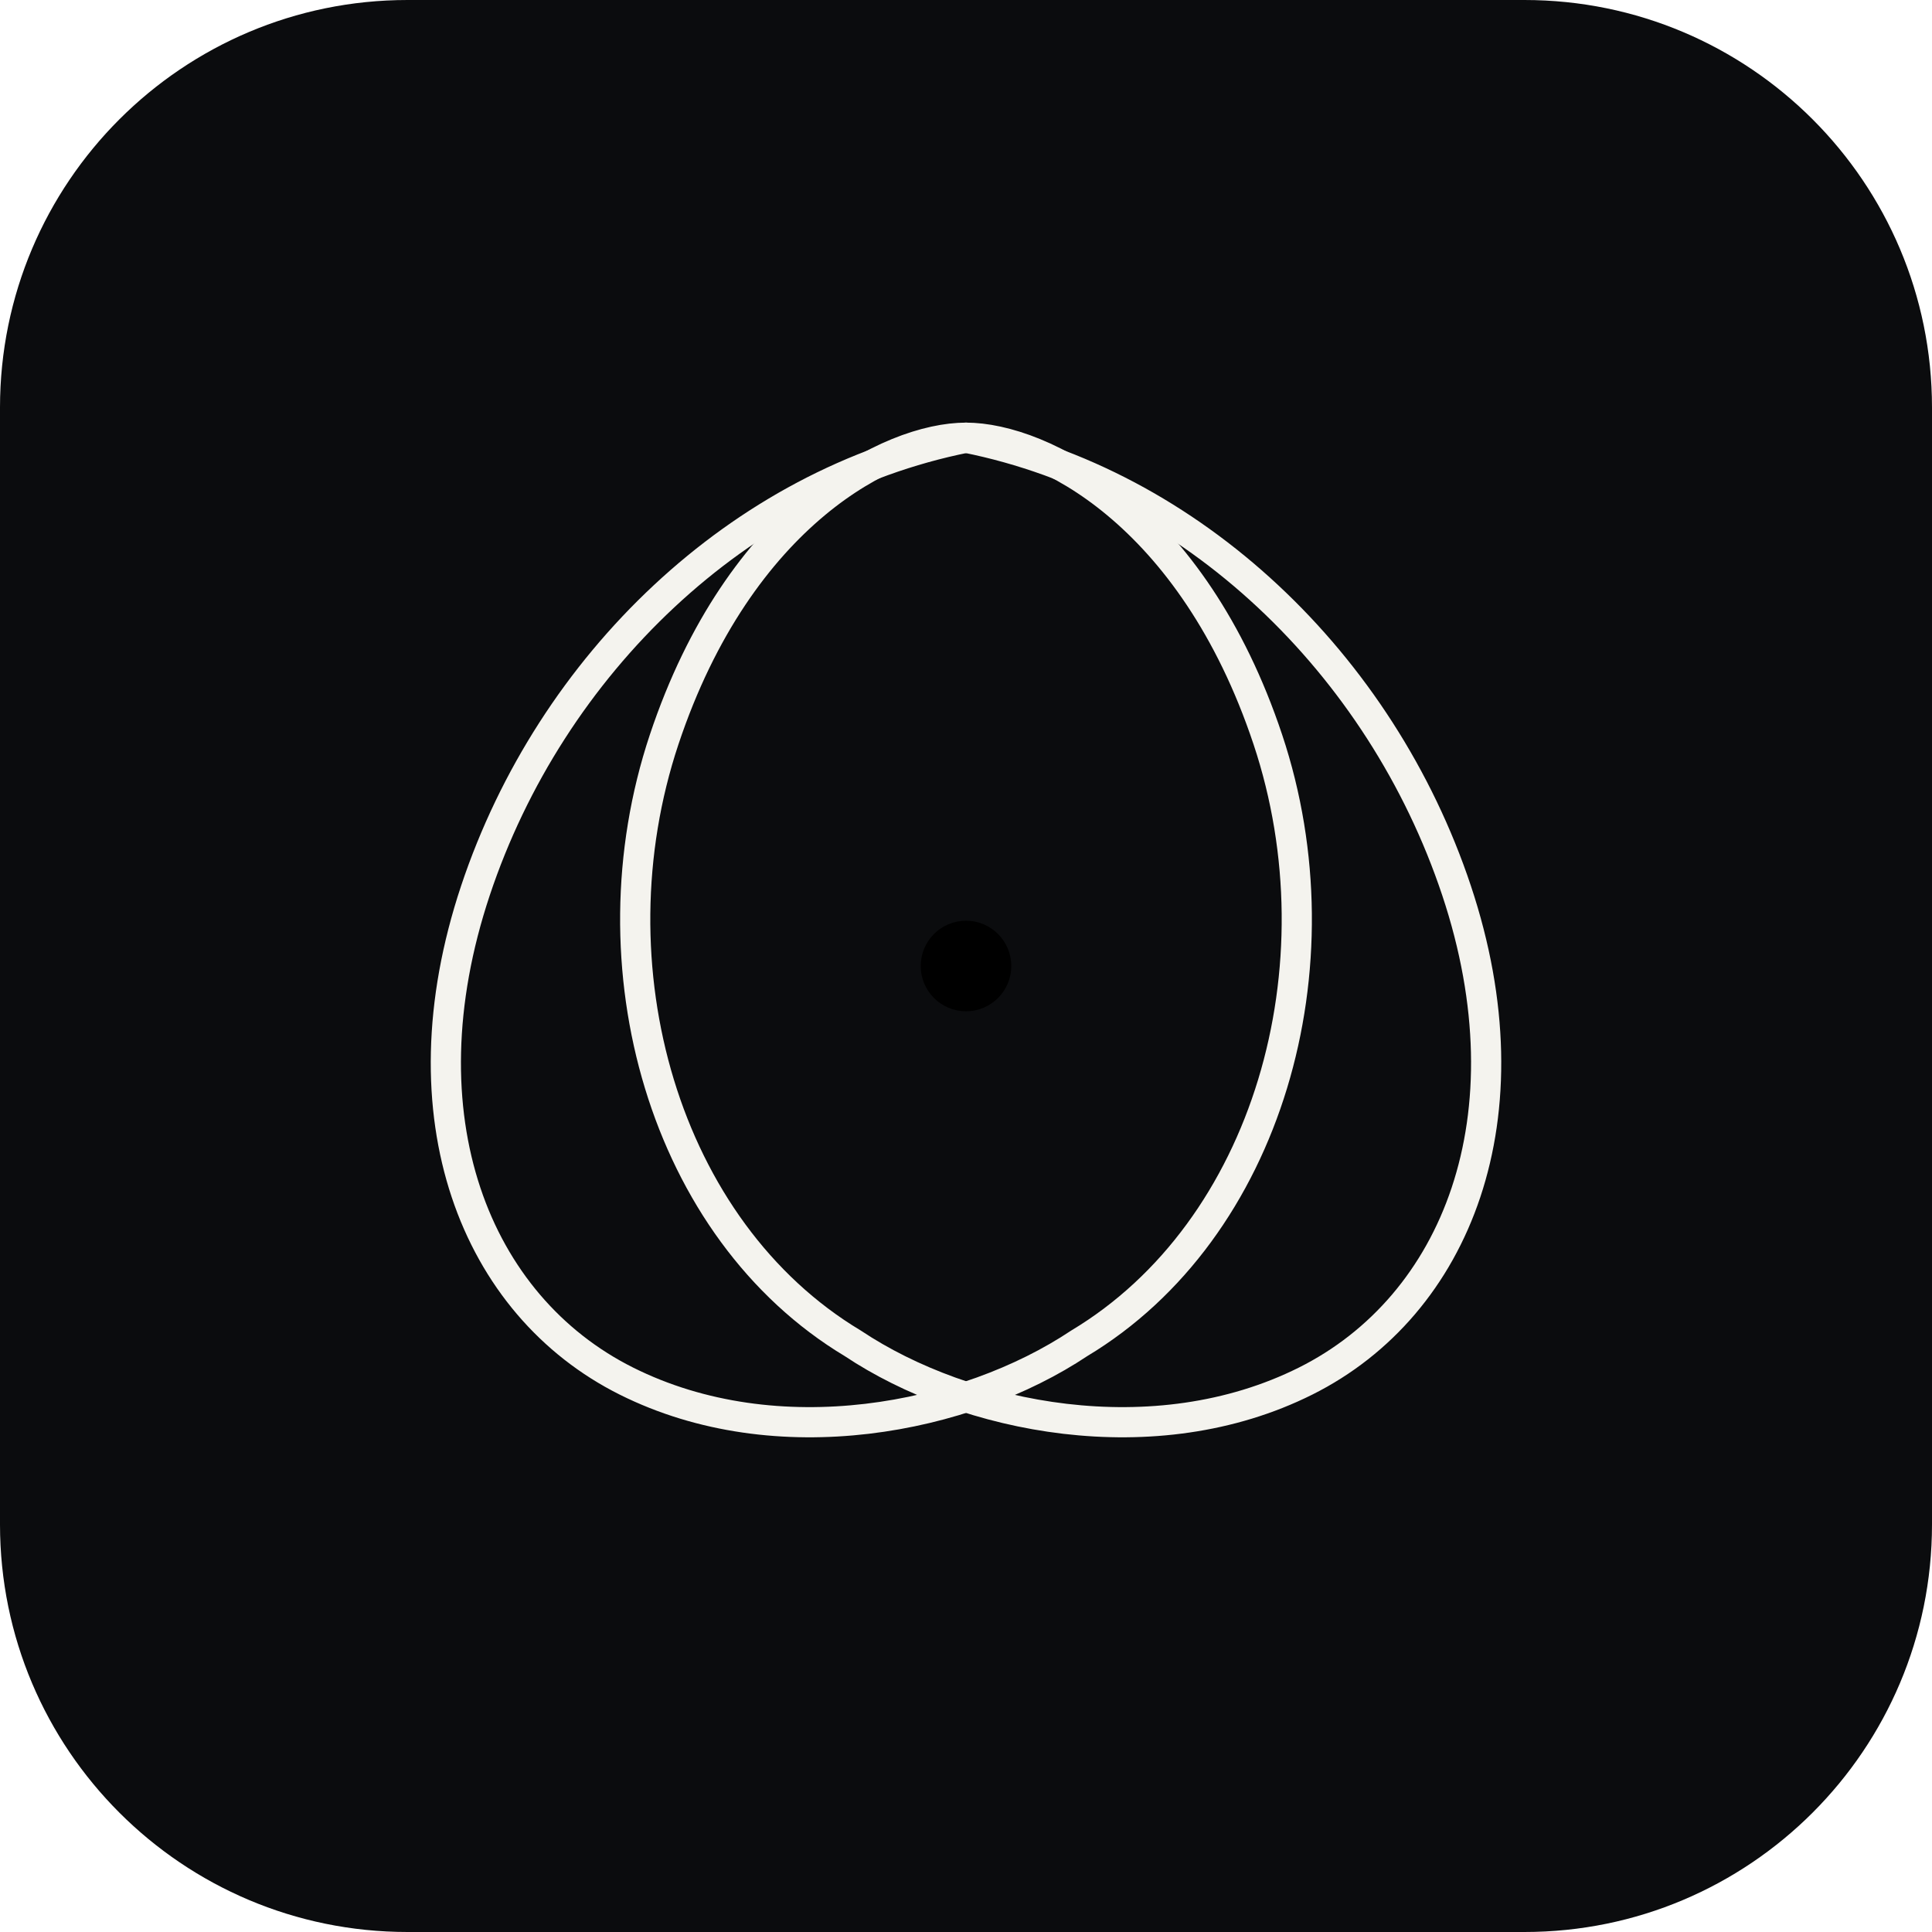
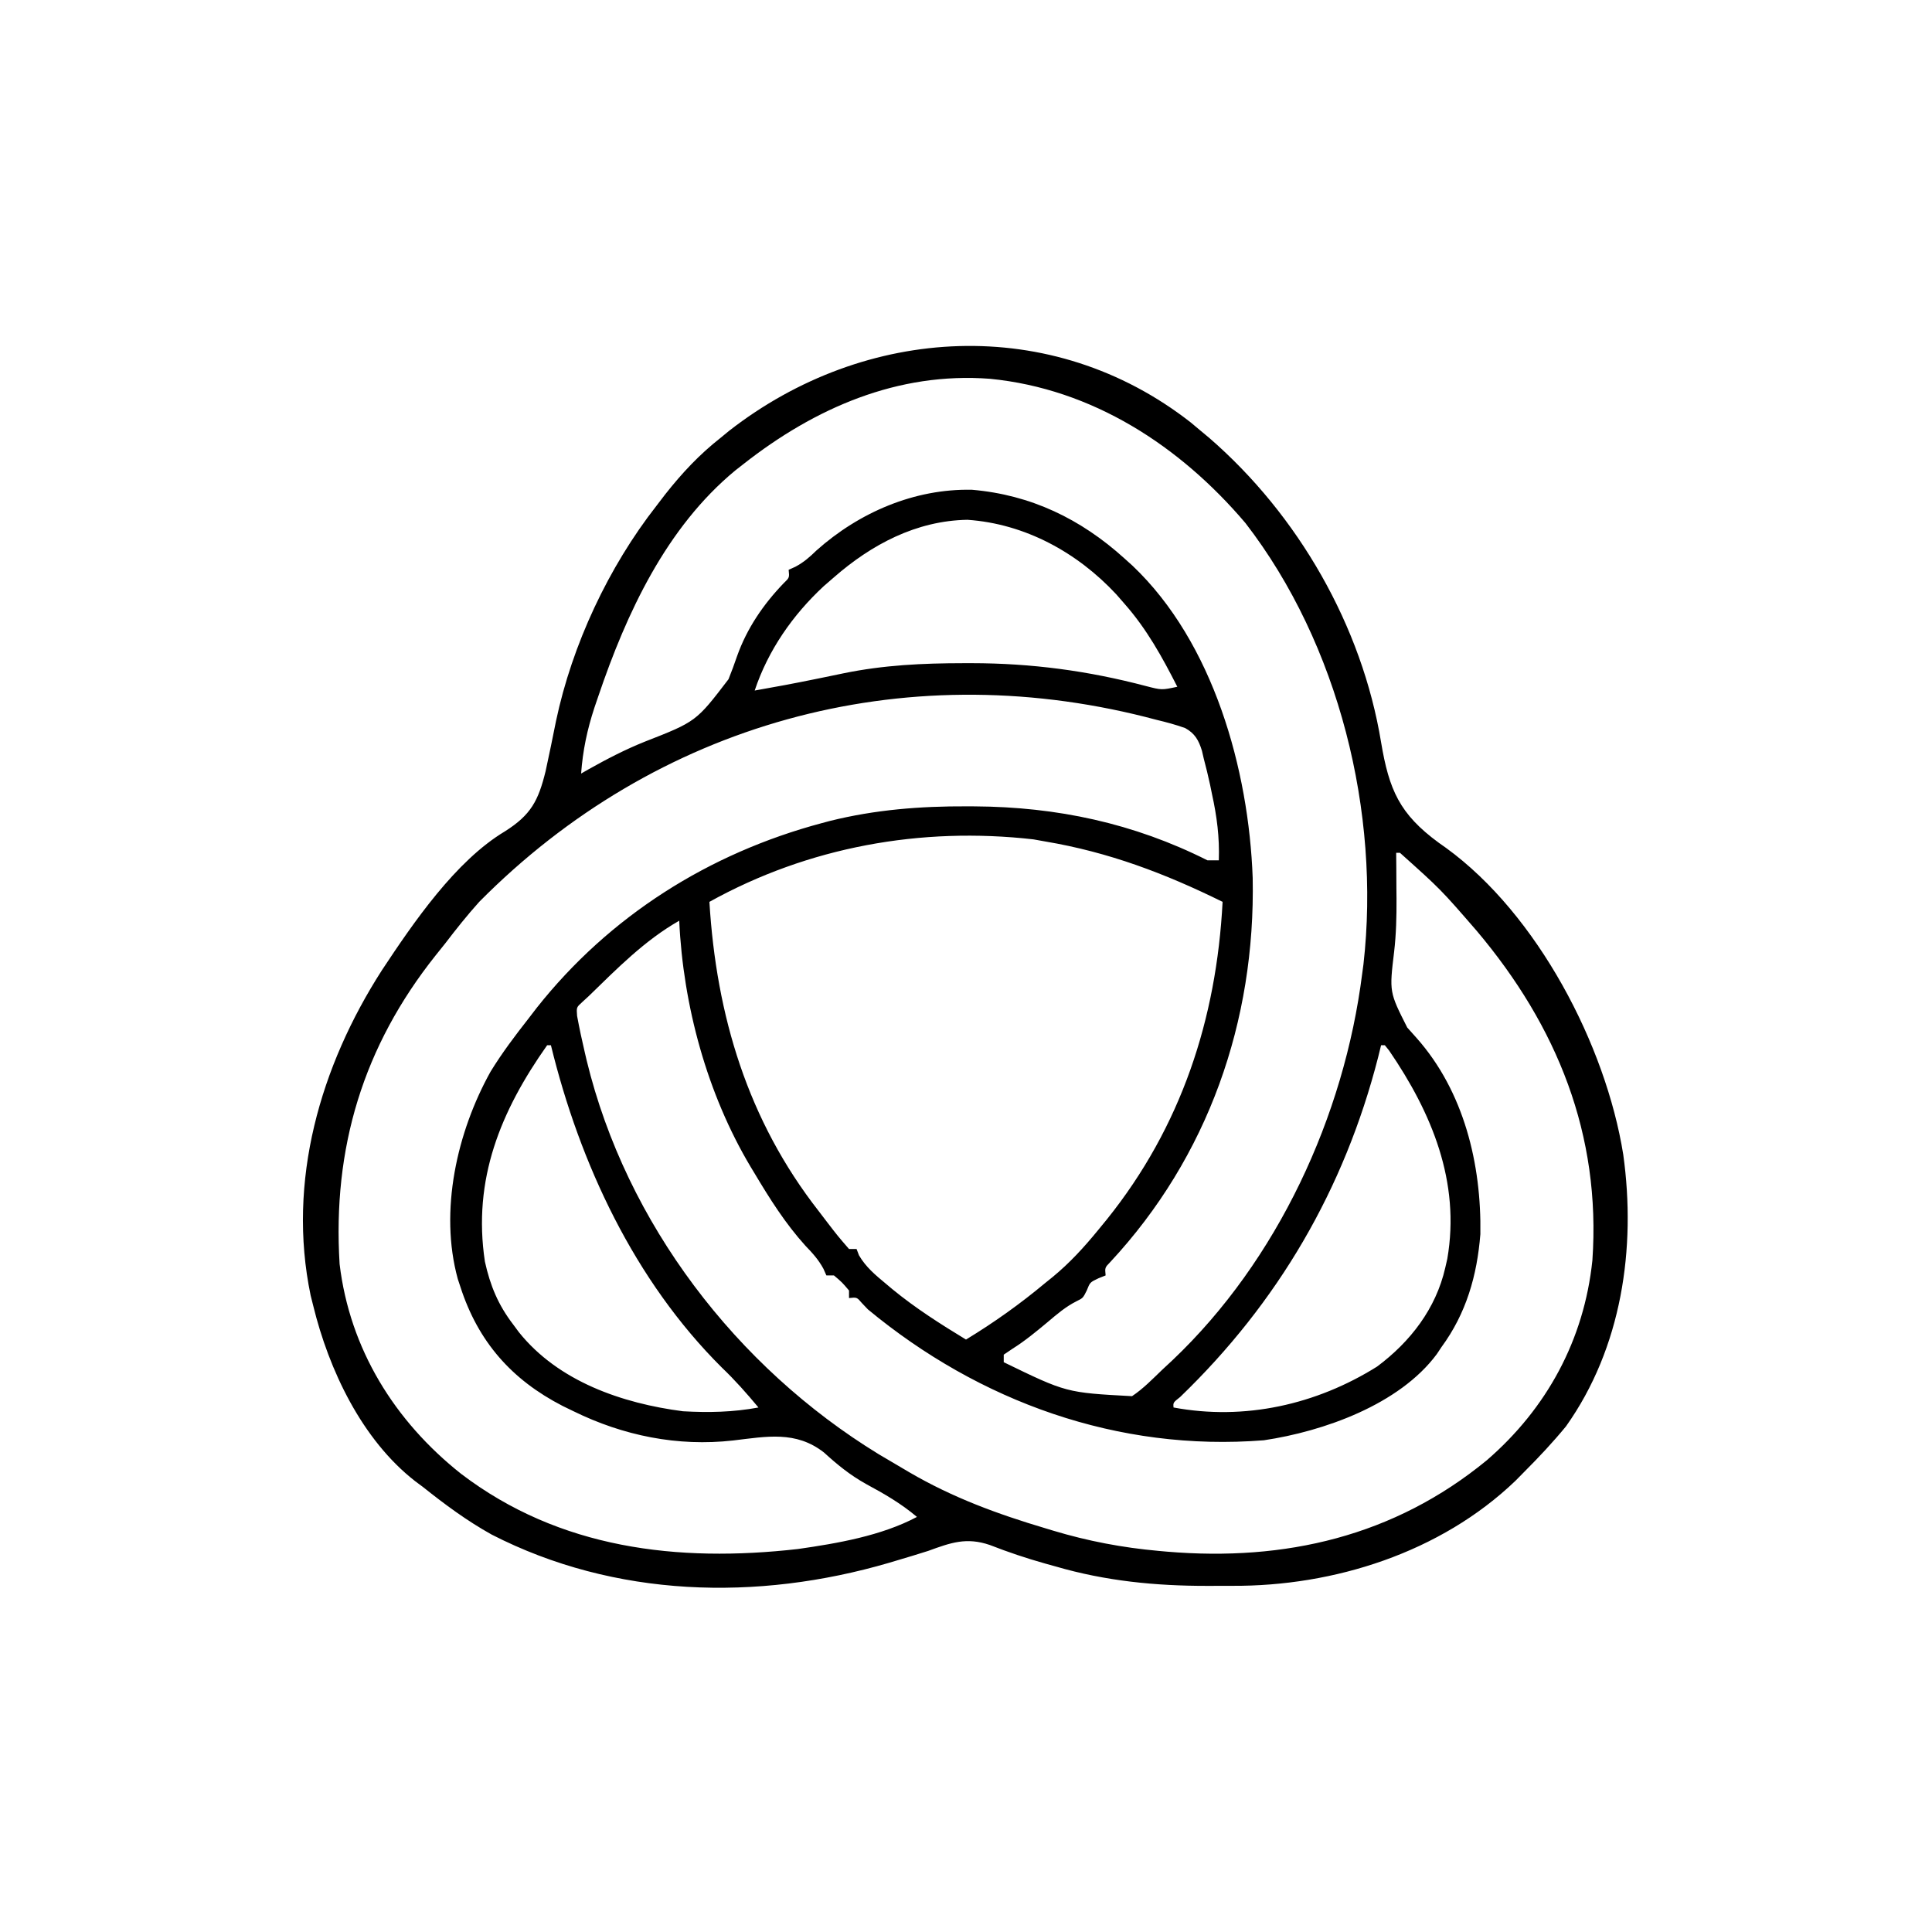
- <svg xmlns="http://www.w3.org/2000/svg" viewBox="0 0 512 512">
-   <rect width="512" height="512" fill="#0B0C0E" rx="108" />
-   <g transform="translate(256 256)" stroke="#F4F3EE" stroke-width="8" fill="none" stroke-linecap="round" stroke-linejoin="round">
-     <path d="       M 0,-160       C 72,-138 140,-52 140,32       C 140,112 80,152 0,152       C -80,152 -140,112 -140,32       C -140,-52 -72,-138 0,-160 Z     " opacity="0" />
-     <path d="M 0,-140 C 60,-128 110,-80 130,-20 C 150,40 130,90 90,110 C 50,130 0,120 -30,100 C -80,70 -100,0 -80,-60 C -60,-120 -20,-140 0,-140" />
-     <path d="M 0,-140 C -60,-128 -110,-80 -130,-20 C -150,40 -130,90 -90,110 C -50,130 0,120 30,100 C 80,70 100,0 80,-60 C 60,-120 20,-140 0,-140" />
-     <circle cx="0" cy="0" r="8" fill="#F4F3EE" stroke="none" />
-   </g>
-   <circle cx="256" cy="256" r="12" fill="oklch(0.72 0.18 55)" />
+ <svg xmlns="http://www.w3.org/2000/svg" version="1.1" width="512" height="512">
+   <path d="M0 0 C0.793 0.665 1.586 1.33 2.402 2.016 C3.226 2.701 4.05 3.387 4.898 4.094 C28.404 24.482 45.347 53.857 50.41 84.762 C52.521 97.326 55.29 103.731 65.684 111.352 C66.648 112.034 66.648 112.034 67.633 112.729 C91.868 130.344 109.937 164.993 114.578 193.97 C118.039 218.843 114.186 245.199 99.402 266.016 C95.932 270.239 92.264 274.149 88.402 278.016 C87.61 278.82 86.817 279.624 86 280.453 C66.175 299.454 37.91 308.432 10.925 308.276 C8.736 308.266 6.547 308.276 4.357 308.289 C-9.367 308.305 -22.615 307.001 -35.848 303.141 C-36.786 302.88 -37.724 302.62 -38.691 302.352 C-43.669 300.95 -48.466 299.339 -53.285 297.453 C-59.485 295.34 -63.611 296.831 -69.598 299.016 C-72.316 299.887 -75.049 300.705 -77.785 301.516 C-78.505 301.731 -79.225 301.947 -79.967 302.169 C-114.97 312.408 -152.692 311.406 -185.285 294.703 C-191.852 291.052 -197.732 286.693 -203.598 282.016 C-204.242 281.537 -204.887 281.059 -205.551 280.566 C-219.701 269.557 -228.449 251.026 -232.598 234.016 C-232.822 233.125 -233.046 232.234 -233.277 231.316 C-239.587 201.023 -230.712 170.53 -214.362 145.094 C-206.04 132.519 -194.855 116.15 -181.809 108.348 C-174.872 103.963 -172.933 100.218 -171.004 92.375 C-170.039 87.95 -169.131 83.516 -168.245 79.076 C-163.959 58.817 -154.328 38.276 -141.598 22.016 C-140.846 21.033 -140.095 20.051 -139.32 19.039 C-134.864 13.387 -130.255 8.46 -124.598 4.016 C-123.505 3.117 -123.505 3.117 -122.391 2.199 C-86.276 -25.953 -36.823 -28.823 0 0 Z M-118.598 11.016 C-119.305 11.569 -120.013 12.122 -120.742 12.691 C-139.064 27.833 -149.572 50.512 -157.035 72.516 C-157.377 73.518 -157.72 74.521 -158.073 75.554 C-159.992 81.422 -161.146 86.856 -161.598 93.016 C-160.939 92.639 -160.281 92.262 -159.602 91.875 C-154.75 89.156 -149.938 86.661 -144.773 84.586 C-131.116 79.248 -131.116 79.248 -122.535 68.016 C-121.718 65.991 -120.966 63.963 -120.266 61.895 C-117.64 54.509 -113.307 48.184 -107.918 42.574 C-106.382 41.102 -106.382 41.102 -106.598 39.016 C-105.712 38.617 -105.712 38.617 -104.809 38.211 C-102.54 36.985 -101.064 35.682 -99.223 33.891 C-87.925 23.816 -73.275 17.485 -58.008 17.809 C-42.383 19.151 -29.146 25.555 -17.598 36.016 C-16.536 36.973 -16.536 36.973 -15.453 37.949 C5.965 58.303 15.336 91.907 16.378 120.68 C17.128 158.601 4.595 194.571 -21.383 222.492 C-22.805 223.951 -22.805 223.951 -22.598 226.016 C-23.216 226.263 -23.835 226.511 -24.473 226.766 C-26.735 227.837 -26.735 227.837 -27.598 230.016 C-28.598 232.016 -28.598 232.016 -30.324 232.867 C-33.24 234.34 -35.477 236.286 -37.973 238.391 C-40.996 240.912 -43.95 243.359 -47.285 245.453 C-48.43 246.227 -48.43 246.227 -49.598 247.016 C-49.598 247.676 -49.598 248.336 -49.598 249.016 C-33.011 257.079 -33.011 257.079 -15.598 258.016 C-12.632 256.045 -10.164 253.476 -7.598 251.016 C-6.686 250.167 -5.775 249.319 -4.836 248.445 C22.971 222.049 40.625 183.849 45.402 146.016 C45.513 145.189 45.624 144.363 45.738 143.512 C50.266 103.435 39.256 58.748 14.465 26.641 C-2.929 6.15 -26.116 -8.943 -53.253 -11.601 C-77.637 -13.454 -99.636 -3.897 -118.598 11.016 Z M-94.598 41.016 C-95.486 41.785 -96.374 42.555 -97.289 43.348 C-105.491 50.956 -112.03 60.313 -115.598 71.016 C-110.294 70.091 -105.005 69.106 -99.73 68.027 C-98.866 67.851 -98.001 67.675 -97.11 67.493 C-95.388 67.14 -93.666 66.784 -91.944 66.425 C-81.359 64.261 -71.089 63.776 -60.285 63.766 C-59.577 63.765 -58.868 63.764 -58.138 63.763 C-42.224 63.778 -27.268 65.774 -11.885 69.833 C-7.746 70.906 -7.746 70.906 -3.598 70.016 C-7.619 62.107 -11.701 54.703 -17.598 48.016 C-18.673 46.782 -18.673 46.782 -19.77 45.523 C-30.112 34.404 -43.954 26.819 -59.223 25.766 C-72.764 25.998 -84.625 32.304 -94.598 41.016 Z M-188.598 127.016 C-191.782 130.553 -194.707 134.236 -197.598 138.016 C-198.437 139.068 -199.278 140.119 -200.121 141.168 C-219.364 165.319 -227.505 192.276 -225.598 223.016 C-222.897 245.516 -211.036 264.635 -193.379 278.613 C-167.292 298.477 -136.002 302.137 -104.126 298.52 C-93.701 297.031 -81.981 295.013 -72.598 290.016 C-76.788 286.467 -81.216 283.917 -86.035 281.317 C-90.286 278.951 -93.613 276.249 -97.223 272.953 C-104.687 267.11 -112.446 268.712 -121.33 269.759 C-136.003 271.418 -150.421 268.485 -163.598 262.016 C-164.555 261.55 -165.513 261.085 -166.5 260.605 C-180.015 253.654 -188.904 243.569 -193.598 229.016 C-193.823 228.334 -194.049 227.652 -194.281 226.949 C-199.241 208.923 -194.49 187.991 -185.598 172.016 C-182.588 167.106 -179.149 162.542 -175.598 158.016 C-174.854 157.049 -174.11 156.082 -173.344 155.086 C-154.082 130.759 -127.735 114.136 -97.785 106.141 C-96.713 105.854 -96.713 105.854 -95.618 105.562 C-83.639 102.584 -71.662 101.648 -59.348 101.703 C-58.67 101.706 -57.992 101.709 -57.293 101.712 C-35.544 101.847 -15.179 106.164 4.402 116.016 C5.392 116.016 6.382 116.016 7.402 116.016 C7.606 109.887 6.902 104.431 5.59 98.453 C5.341 97.236 5.341 97.236 5.088 95.994 C4.586 93.648 4.014 91.335 3.402 89.016 C3.247 88.345 3.092 87.673 2.932 86.982 C2.077 84.198 1.062 82.378 -1.515 80.961 C-4.042 80.057 -6.55 79.387 -9.16 78.766 C-10.094 78.522 -11.028 78.279 -11.99 78.029 C-76.634 61.702 -141.686 79.639 -188.598 127.016 Z M-127.598 127.016 C-125.766 157.204 -117.437 184.939 -98.598 209.016 C-97.868 209.972 -97.138 210.929 -96.387 211.914 C-93.593 215.55 -93.593 215.55 -90.598 219.016 C-89.938 219.016 -89.278 219.016 -88.598 219.016 C-88.386 219.569 -88.175 220.122 -87.957 220.691 C-86.123 223.827 -83.607 225.91 -80.848 228.203 C-80.282 228.679 -79.717 229.154 -79.134 229.644 C-72.999 234.688 -66.377 238.899 -59.598 243.016 C-52.155 238.488 -45.282 233.599 -38.598 228.016 C-37.96 227.501 -37.321 226.987 -36.664 226.457 C-32.12 222.722 -28.317 218.564 -24.598 214.016 C-23.811 213.055 -23.025 212.095 -22.215 211.105 C-2.587 186.637 6.789 158.098 8.402 127.016 C-6.859 119.488 -21.752 113.849 -38.598 111.016 C-39.628 110.831 -40.658 110.647 -41.719 110.457 C-71.534 107.064 -101.338 112.445 -127.598 127.016 Z M54.402 114.016 C54.414 115.311 54.426 116.607 54.438 117.941 C54.447 119.737 54.456 121.533 54.465 123.328 C54.474 124.274 54.483 125.22 54.492 126.195 C54.511 130.915 54.41 135.528 53.863 140.219 C52.577 150.911 52.577 150.911 57.34 160.328 C58.581 161.715 58.581 161.715 59.848 163.129 C72.382 177.293 77.019 196.546 76.715 215.074 C75.846 226.032 72.978 236.07 66.402 245.016 C65.998 245.624 65.593 246.232 65.176 246.859 C55.235 260.276 35.116 267.353 19.34 269.703 C-19.271 272.767 -56.02 259.525 -85.598 235.016 C-86.119 234.466 -86.641 233.917 -87.179 233.351 C-88.516 231.787 -88.516 231.787 -90.598 232.016 C-90.598 231.356 -90.598 230.696 -90.598 230.016 C-92.431 227.849 -92.431 227.849 -94.598 226.016 C-95.258 226.016 -95.918 226.016 -96.598 226.016 C-96.854 225.436 -97.111 224.855 -97.375 224.258 C-98.711 221.808 -100.227 220.148 -102.16 218.141 C-107.464 212.271 -111.56 205.78 -115.598 199.016 C-115.949 198.436 -116.3 197.856 -116.661 197.258 C-128.207 177.92 -134.567 154.482 -135.598 132.016 C-144.753 137.226 -152.097 144.725 -159.598 152.016 C-160.439 152.787 -160.439 152.787 -161.297 153.574 C-162.835 154.966 -162.835 154.966 -162.664 157.23 C-162.056 160.518 -161.369 163.762 -160.598 167.016 C-160.437 167.703 -160.276 168.39 -160.11 169.099 C-149.625 212.242 -120.445 250.311 -82.76 273.381 C-80.713 274.606 -78.658 275.814 -76.598 277.016 C-75.929 277.41 -75.26 277.805 -74.571 278.211 C-63.11 284.897 -51.29 289.243 -38.598 293.016 C-37.533 293.339 -37.533 293.339 -36.447 293.668 C-27.274 296.423 -18.133 298.16 -8.598 299.016 C-7.838 299.084 -7.079 299.153 -6.296 299.223 C24.98 301.841 53.852 295.176 78.402 275.016 C94.315 261.278 104.211 243.078 106.402 222.016 C108.699 188.747 97.08 159.996 75.758 134.711 C66.223 123.711 66.223 123.711 55.402 114.016 C55.072 114.016 54.742 114.016 54.402 114.016 Z M-170.598 165.016 C-182.904 182.433 -190.392 200.54 -187.094 222.348 C-185.691 228.722 -183.568 233.842 -179.598 239.016 C-178.859 240.015 -178.859 240.015 -178.105 241.035 C-167.649 254.119 -150.703 259.926 -134.598 262.016 C-127.787 262.395 -121.31 262.267 -114.598 261.016 C-117.689 257.306 -120.792 253.787 -124.285 250.453 C-147.454 227.416 -161.928 196.416 -169.598 165.016 C-169.928 165.016 -170.258 165.016 -170.598 165.016 Z M50.402 165.016 C50.018 166.582 50.018 166.582 49.625 168.18 C40.679 203.12 23.093 233.235 -2.832 258.223 C-4.715 259.715 -4.715 259.715 -4.598 261.016 C14.241 264.528 33.228 260.269 49.352 250.168 C58.164 243.596 64.934 234.827 67.402 224.016 C67.584 223.225 67.766 222.435 67.953 221.621 C71.471 201.216 63.809 182.893 52.531 166.422 C52.159 165.958 51.786 165.494 51.402 165.016 C51.072 165.016 50.742 165.016 50.402 165.016 Z " fill="#000000" transform="translate(315.5977,111.9844)" />
</svg>
